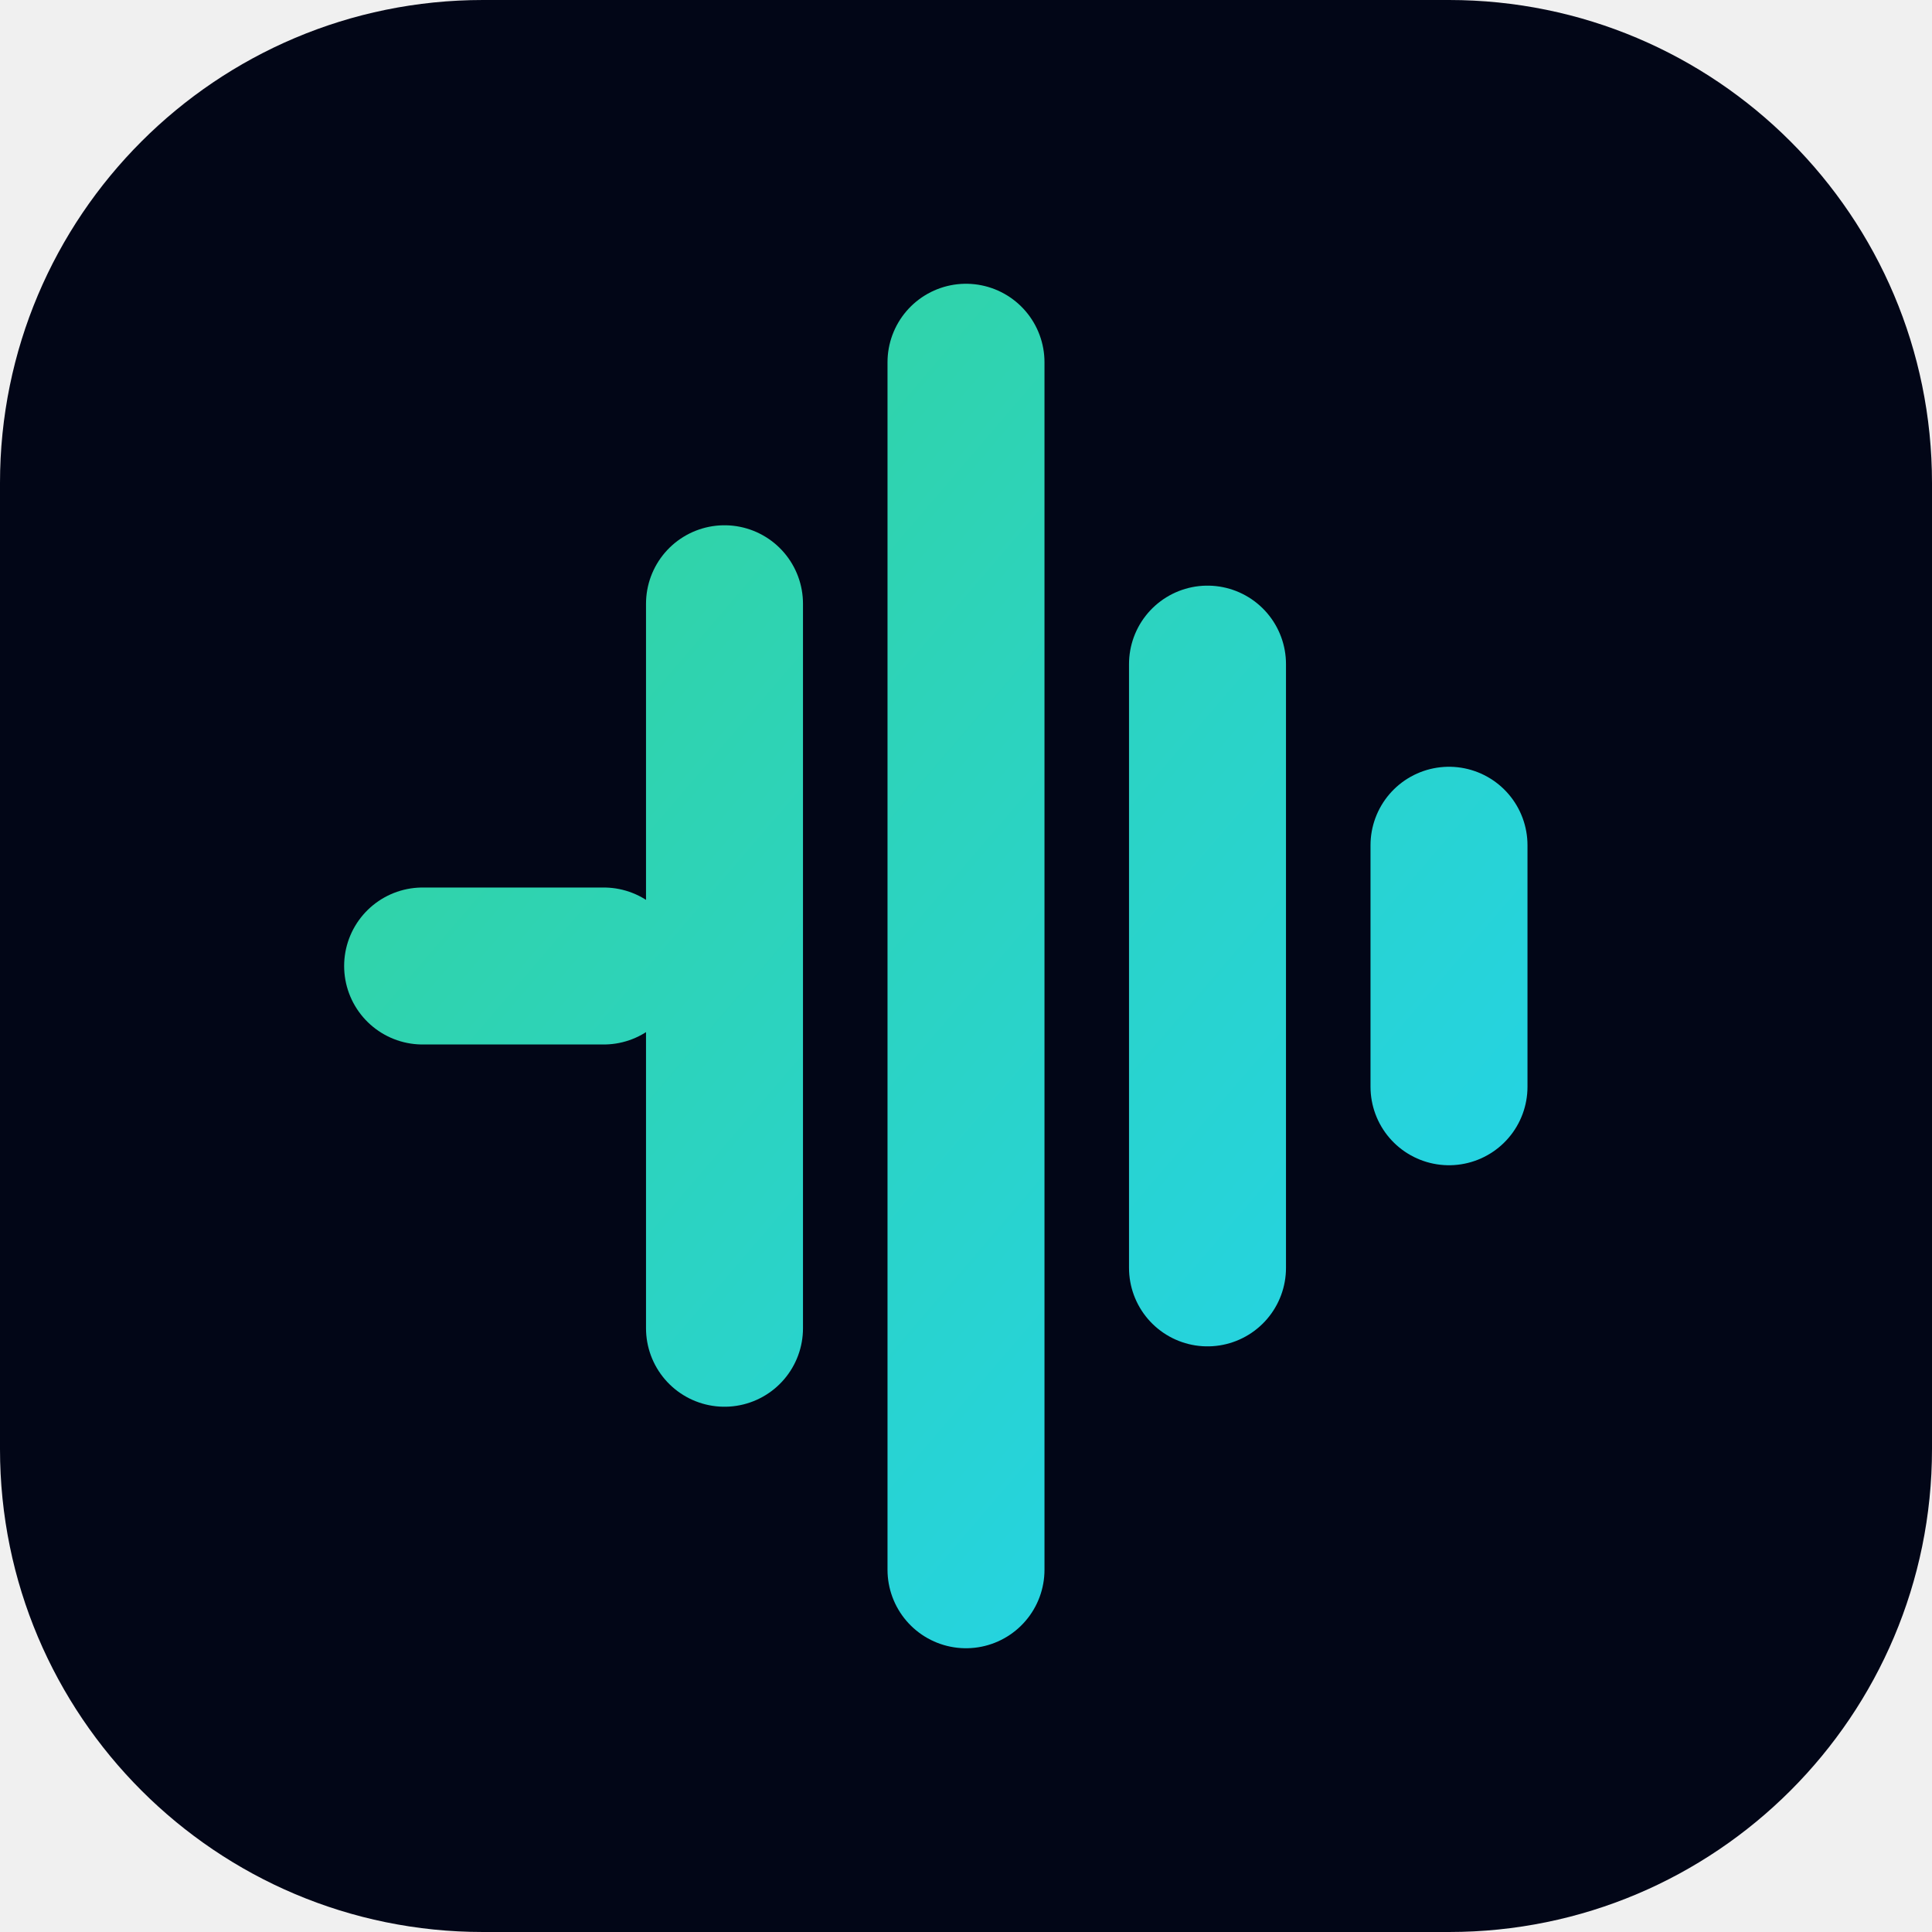
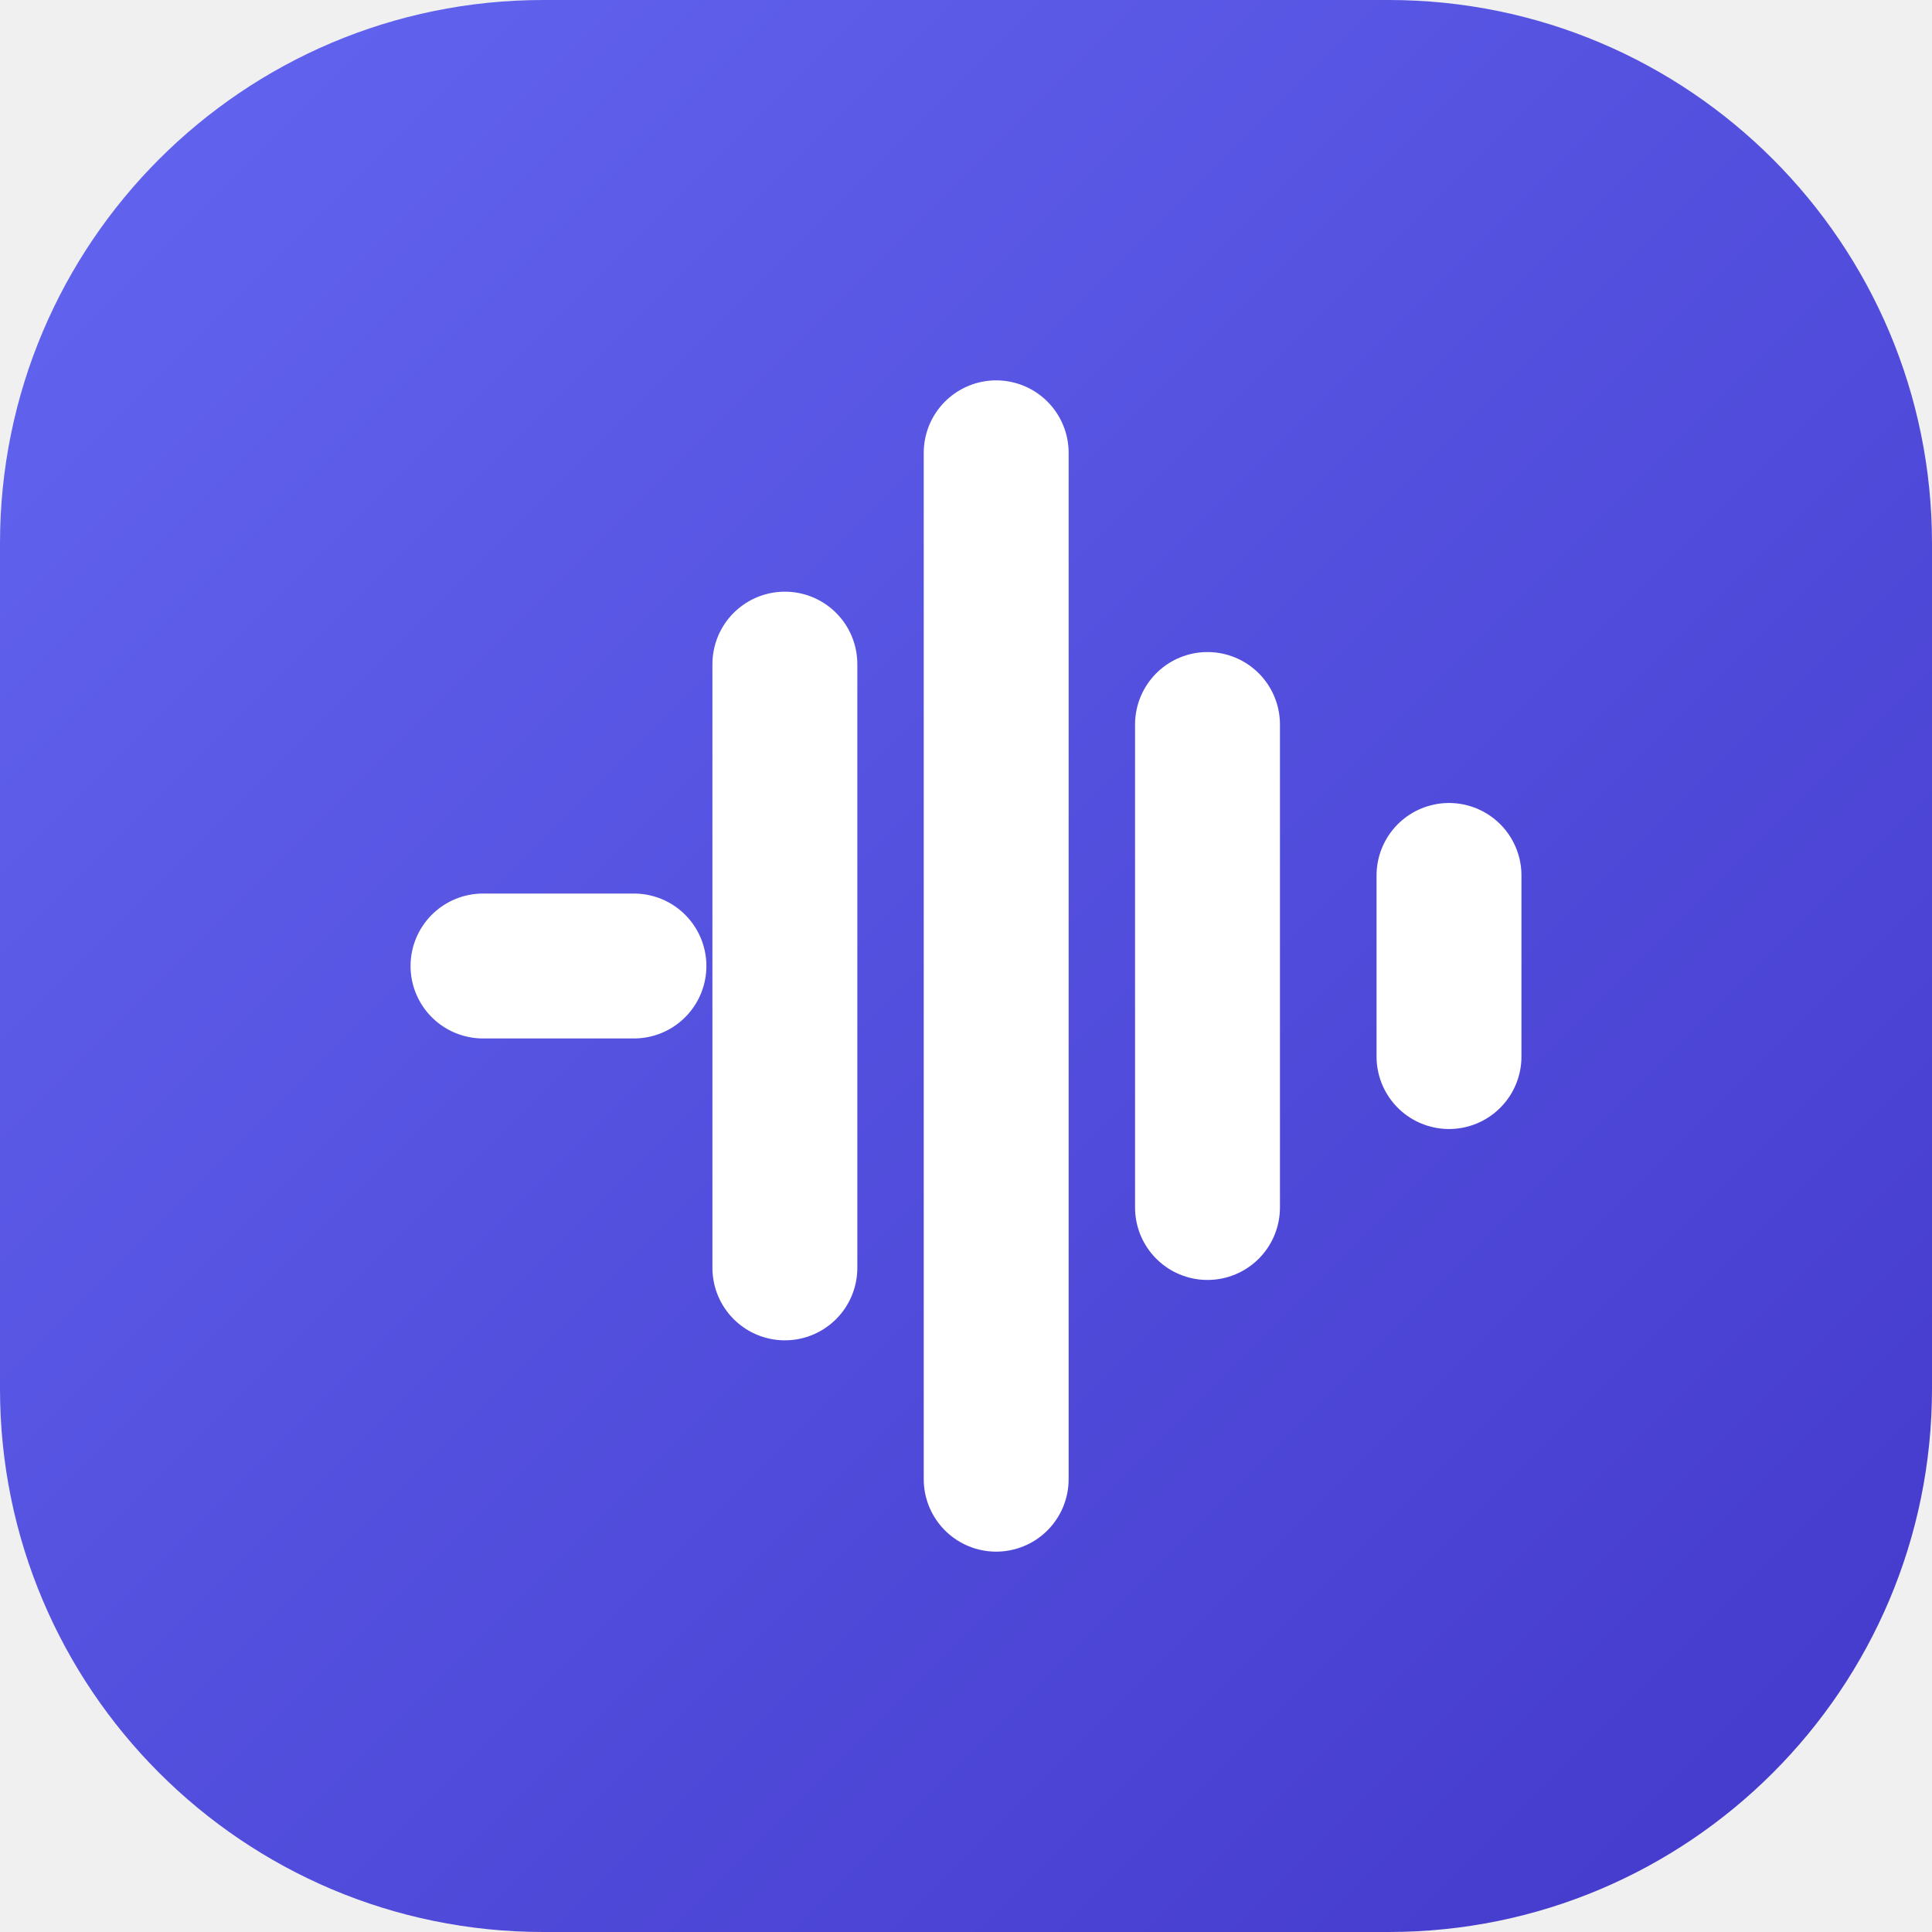
<svg xmlns="http://www.w3.org/2000/svg" viewBox="0 0 32 32">
  <defs>
    <linearGradient id="g" x1="0" y1="0" x2="1" y2="1">
-       <stop offset="0" stop-color="#34d399" />
-       <stop offset="1" stop-color="#22d3ee" />
+       <stop offset="0" stop-color="#6366f1" />
+       <stop offset="1" stop-color="#4338ca" />
    </linearGradient>
  </defs>
-   <rect width="32" height="32" rx="8" fill="#020617" />
-   <path d="M7 16h3M12 10v12M16 6v20M20 11v10M24 14v4" stroke="url(#g)" stroke-width="2.6" stroke-linecap="round" />
+   <rect width="32" height="32" rx="9" fill="url(#g)" />
+   <path d="M8 16h2.500M13 11v10M16.500 7.500v17M20 12v8M24 14.500v3" stroke="#fff" stroke-width="2.400" stroke-linecap="round" fill="none" />
</svg>
